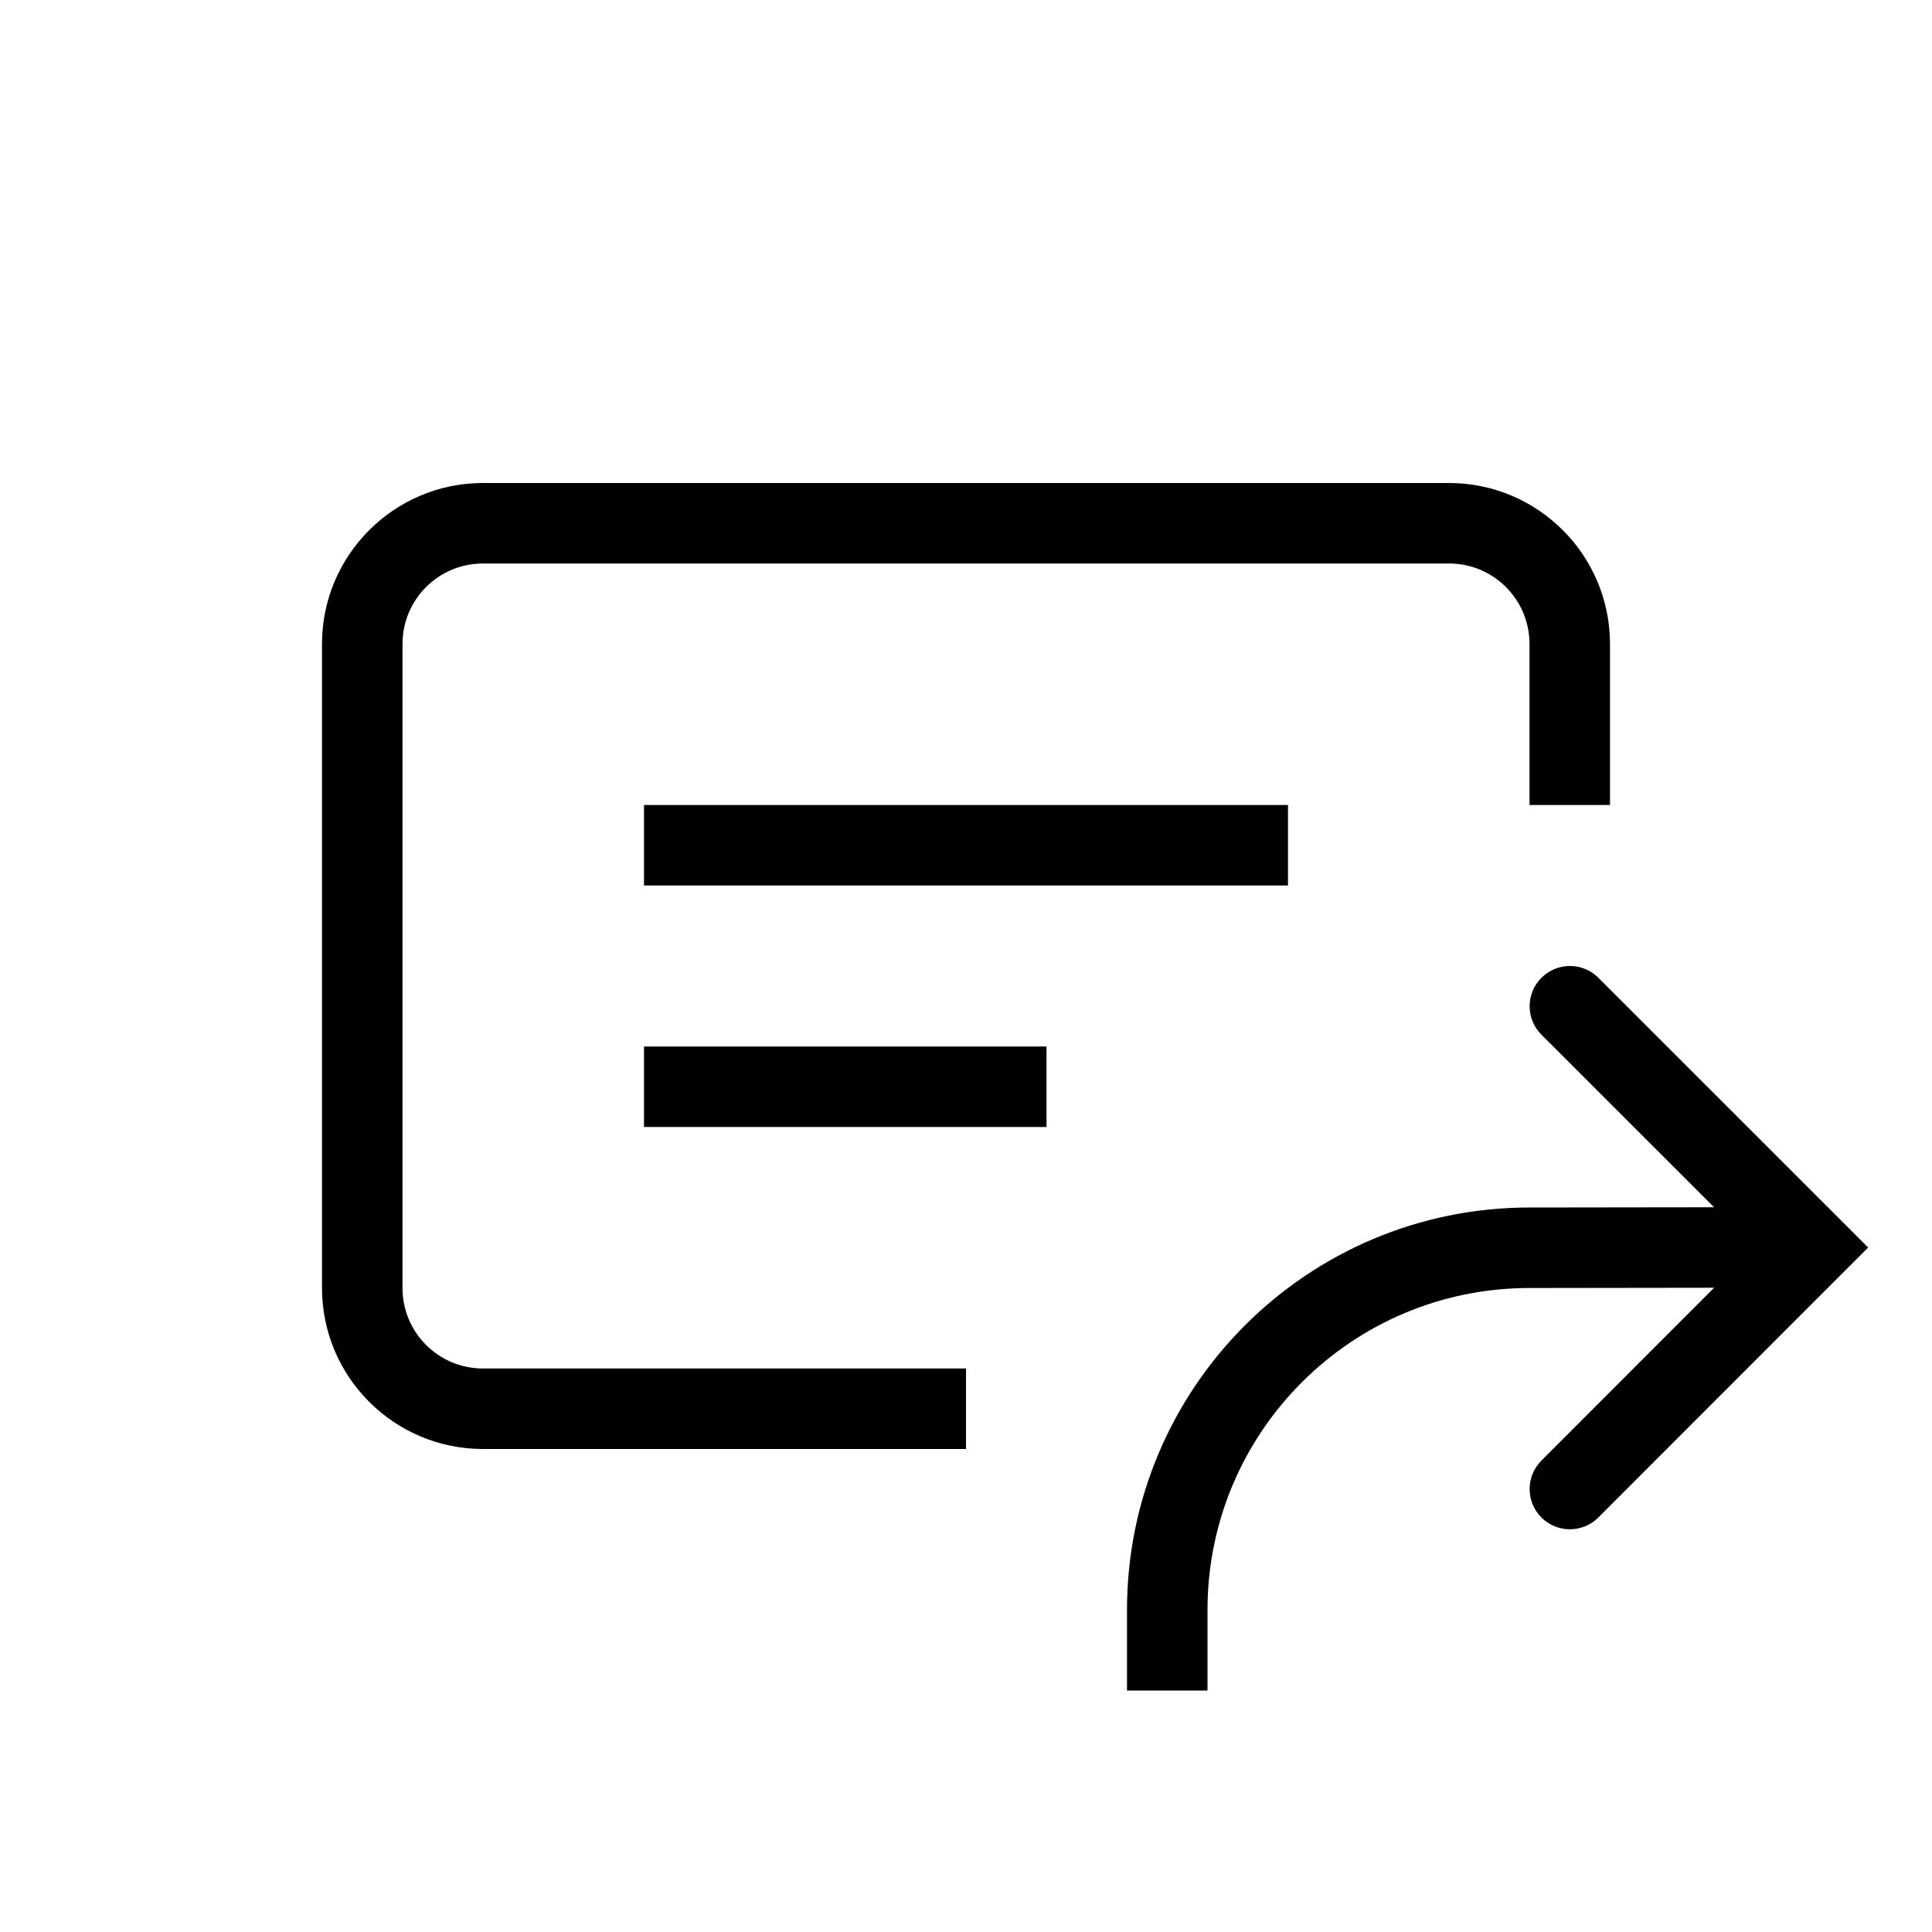
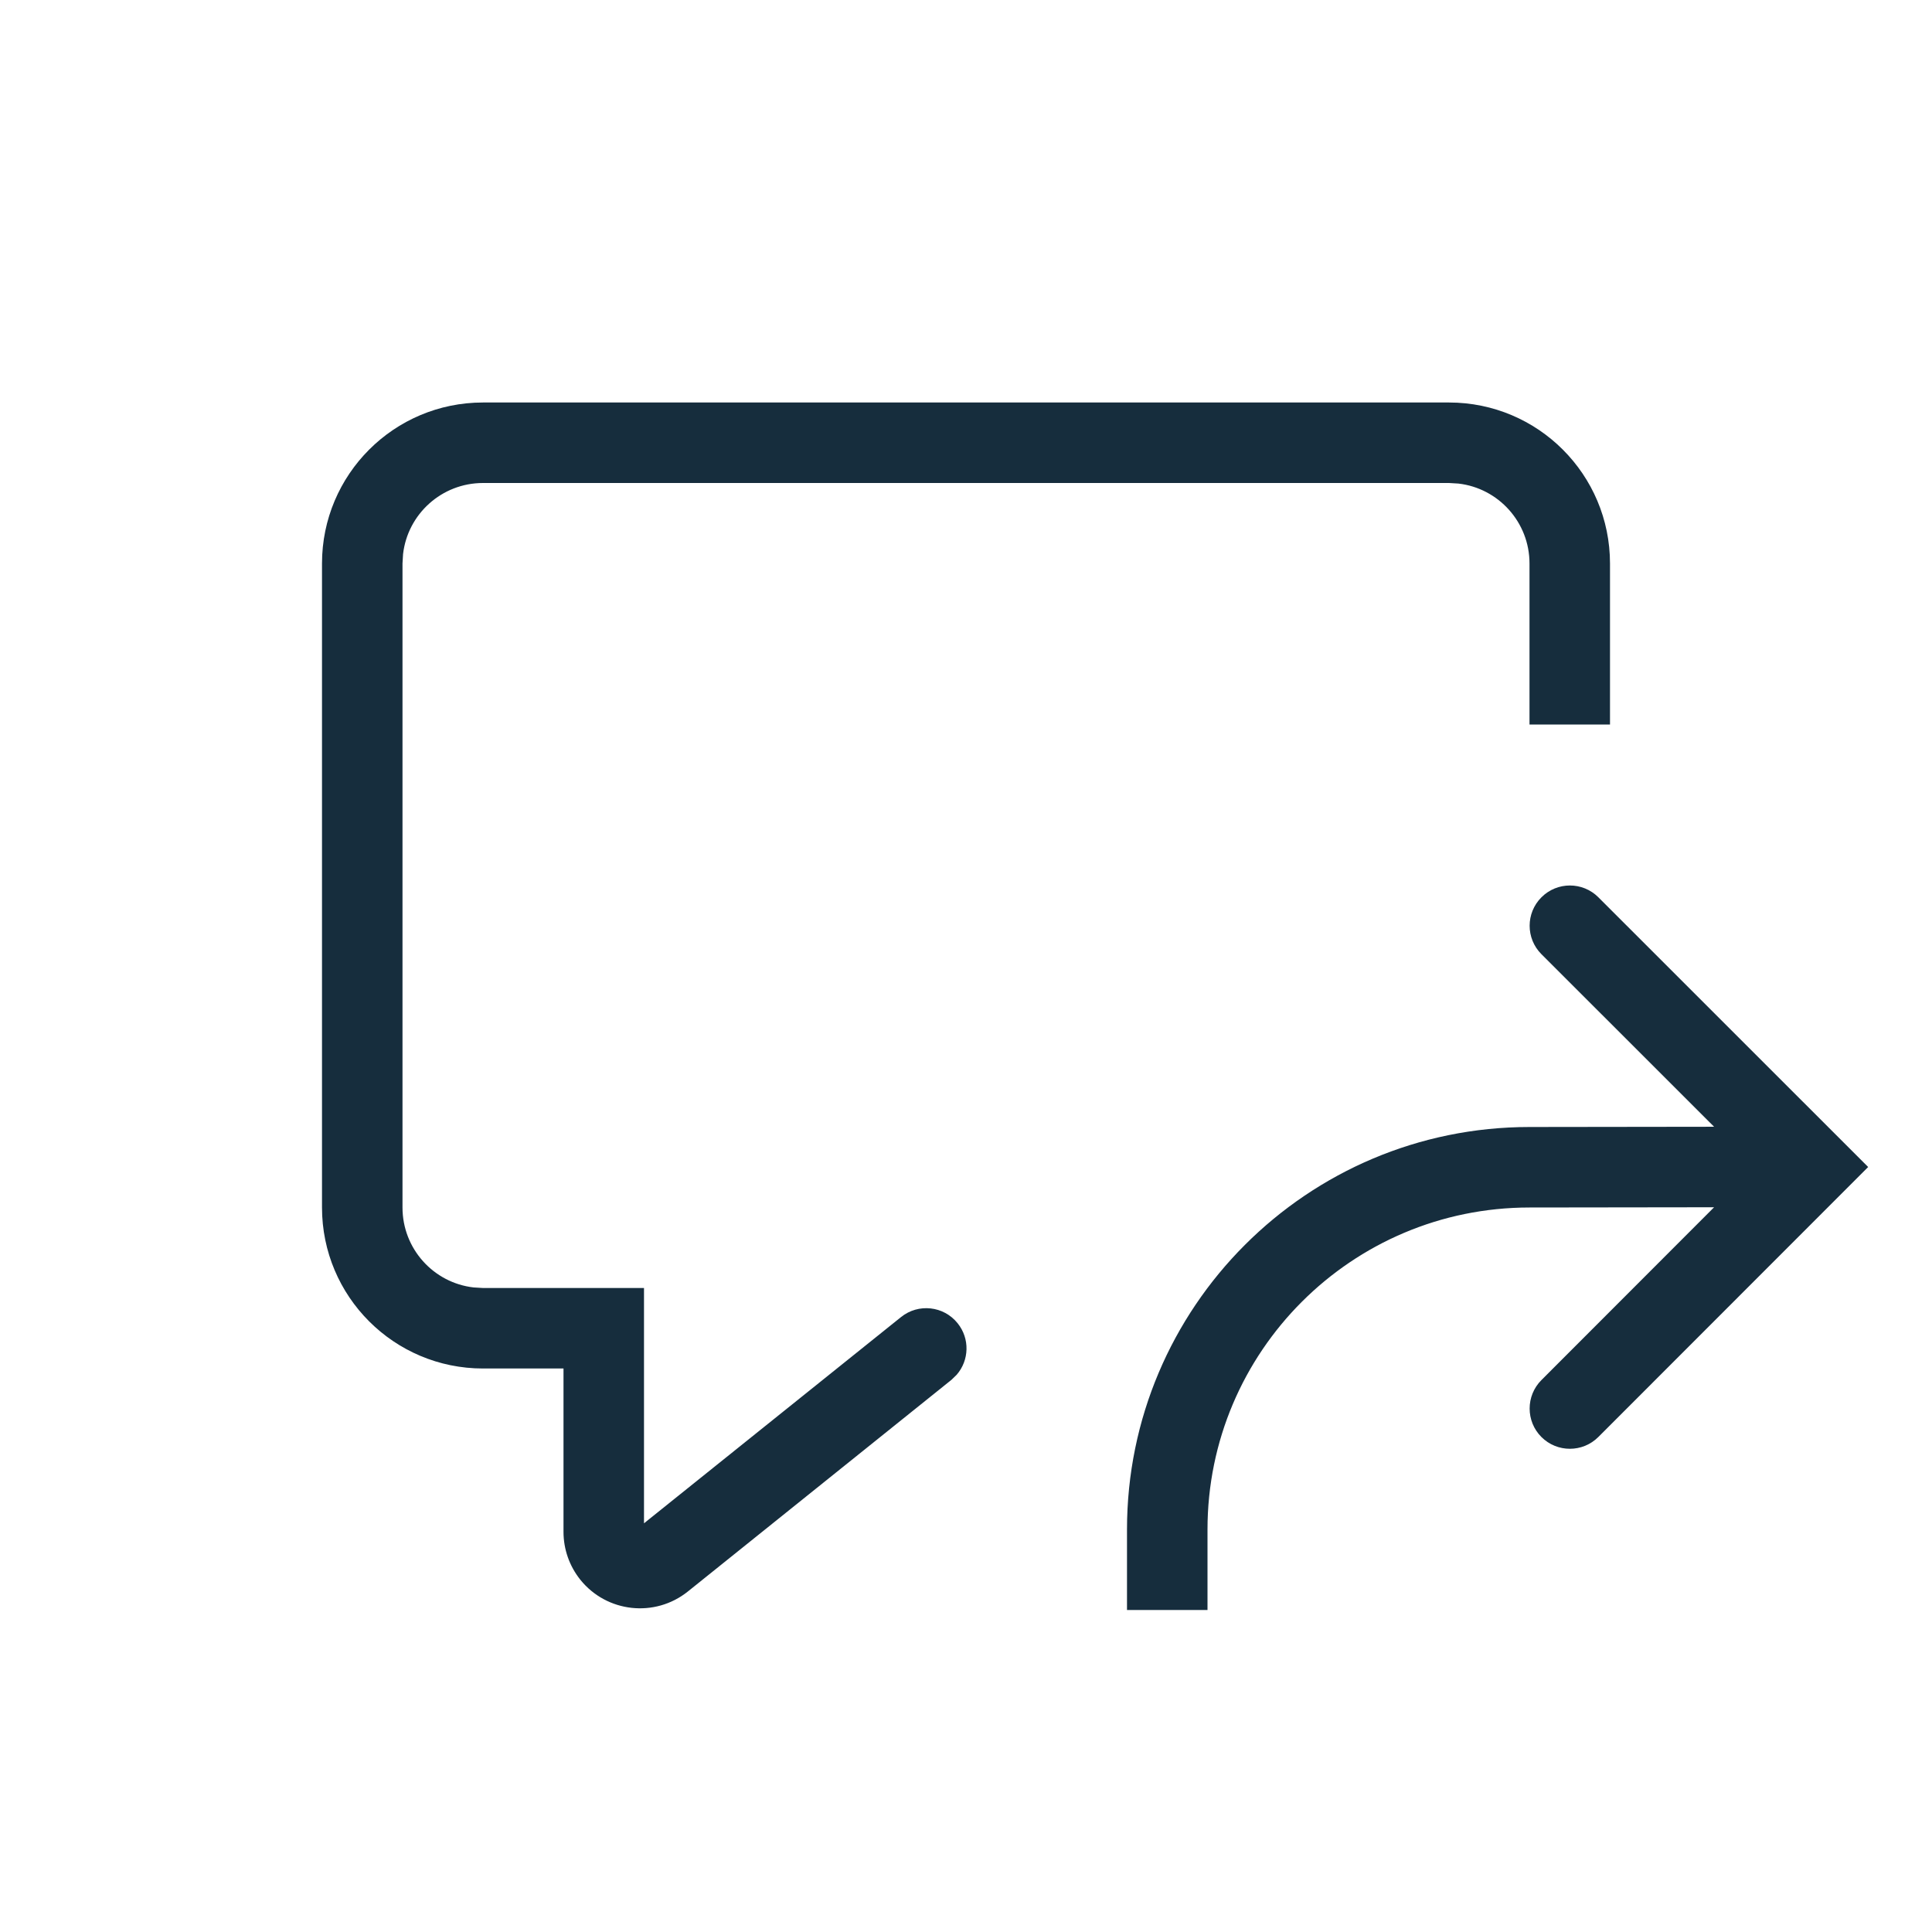
<svg xmlns="http://www.w3.org/2000/svg" width="24" height="24" viewBox="0 0 24 24">
-   <path d="M19,10 L19,8 C19,7.447 18.553,7 18,7 L6,7 C5.447,7 5,7.447 5,8 L5,16 C5,16.553 5.447,17 6,17 L12,17 L12,18 L6,18 C4.896,18 4,17.104 4,16 L4,8 C4,6.896 4.896,6 6,6 L18,6 C19.104,6 20,6.896 20,8 L20,10 L19,10 Z M8,11 L8,10 L16,10 L16,11 L8,11 Z M8,14 L8,13 L13,13 L13,14 L8,14 Z M19,16 C16.791,16 15,17.791 15,20 L15,21 L14,21 L14,20 C14,17.239 16.239,15 19,15 L21.293,14.997 L19.148,12.853 C18.953,12.658 18.953,12.342 19.148,12.147 C19.343,11.951 19.66,11.951 19.855,12.146 L23.207,15.497 L19.855,18.851 C19.66,19.046 19.343,19.046 19.148,18.851 C18.953,18.656 18.953,18.339 19.148,18.144 L21.293,15.997 L19,16 Z" />
+   <path fill="#162D3D" d="M19.855,11.146 L23.207,14.497 L19.855,17.851 C19.66,18.046 19.343,18.046 19.148,17.851 C18.953,17.656 18.953,17.339 19.148,17.144 L21.293,14.997 L19,15 C16.791,15 15,16.791 15,19 L15,20 L14,20 L14,19 C14,16.239 16.239,14 19,14 L21.293,13.997 L19.148,11.853 C18.953,11.658 18.953,11.342 19.148,11.147 C19.343,10.951 19.66,10.951 19.855,11.146 Z M18,5 C19.105,5 20,5.895 20,7 L20,9 L19,9 L19,7 C19,6.487 18.614,6.064 18.117,6.007 L18,6 L6,6 C5.487,6 5.064,6.386 5.007,6.883 L5,7 L5,15 C5,15.513 5.386,15.936 5.883,15.993 L6,16 L8,16 L8,18.923 L11.193,16.361 C11.408,16.188 11.723,16.222 11.896,16.438 C12.05,16.629 12.04,16.899 11.884,17.078 L11.819,17.141 L8.545,19.77 C8.136,20.098 7.538,20.033 7.209,19.624 C7.074,19.455 7,19.246 7,19.029 L7,17 L6,17 C4.895,17 4,16.105 4,15 L4,7 C4,5.895 4.895,5 6,5 L18,5 Z" />
</svg>
